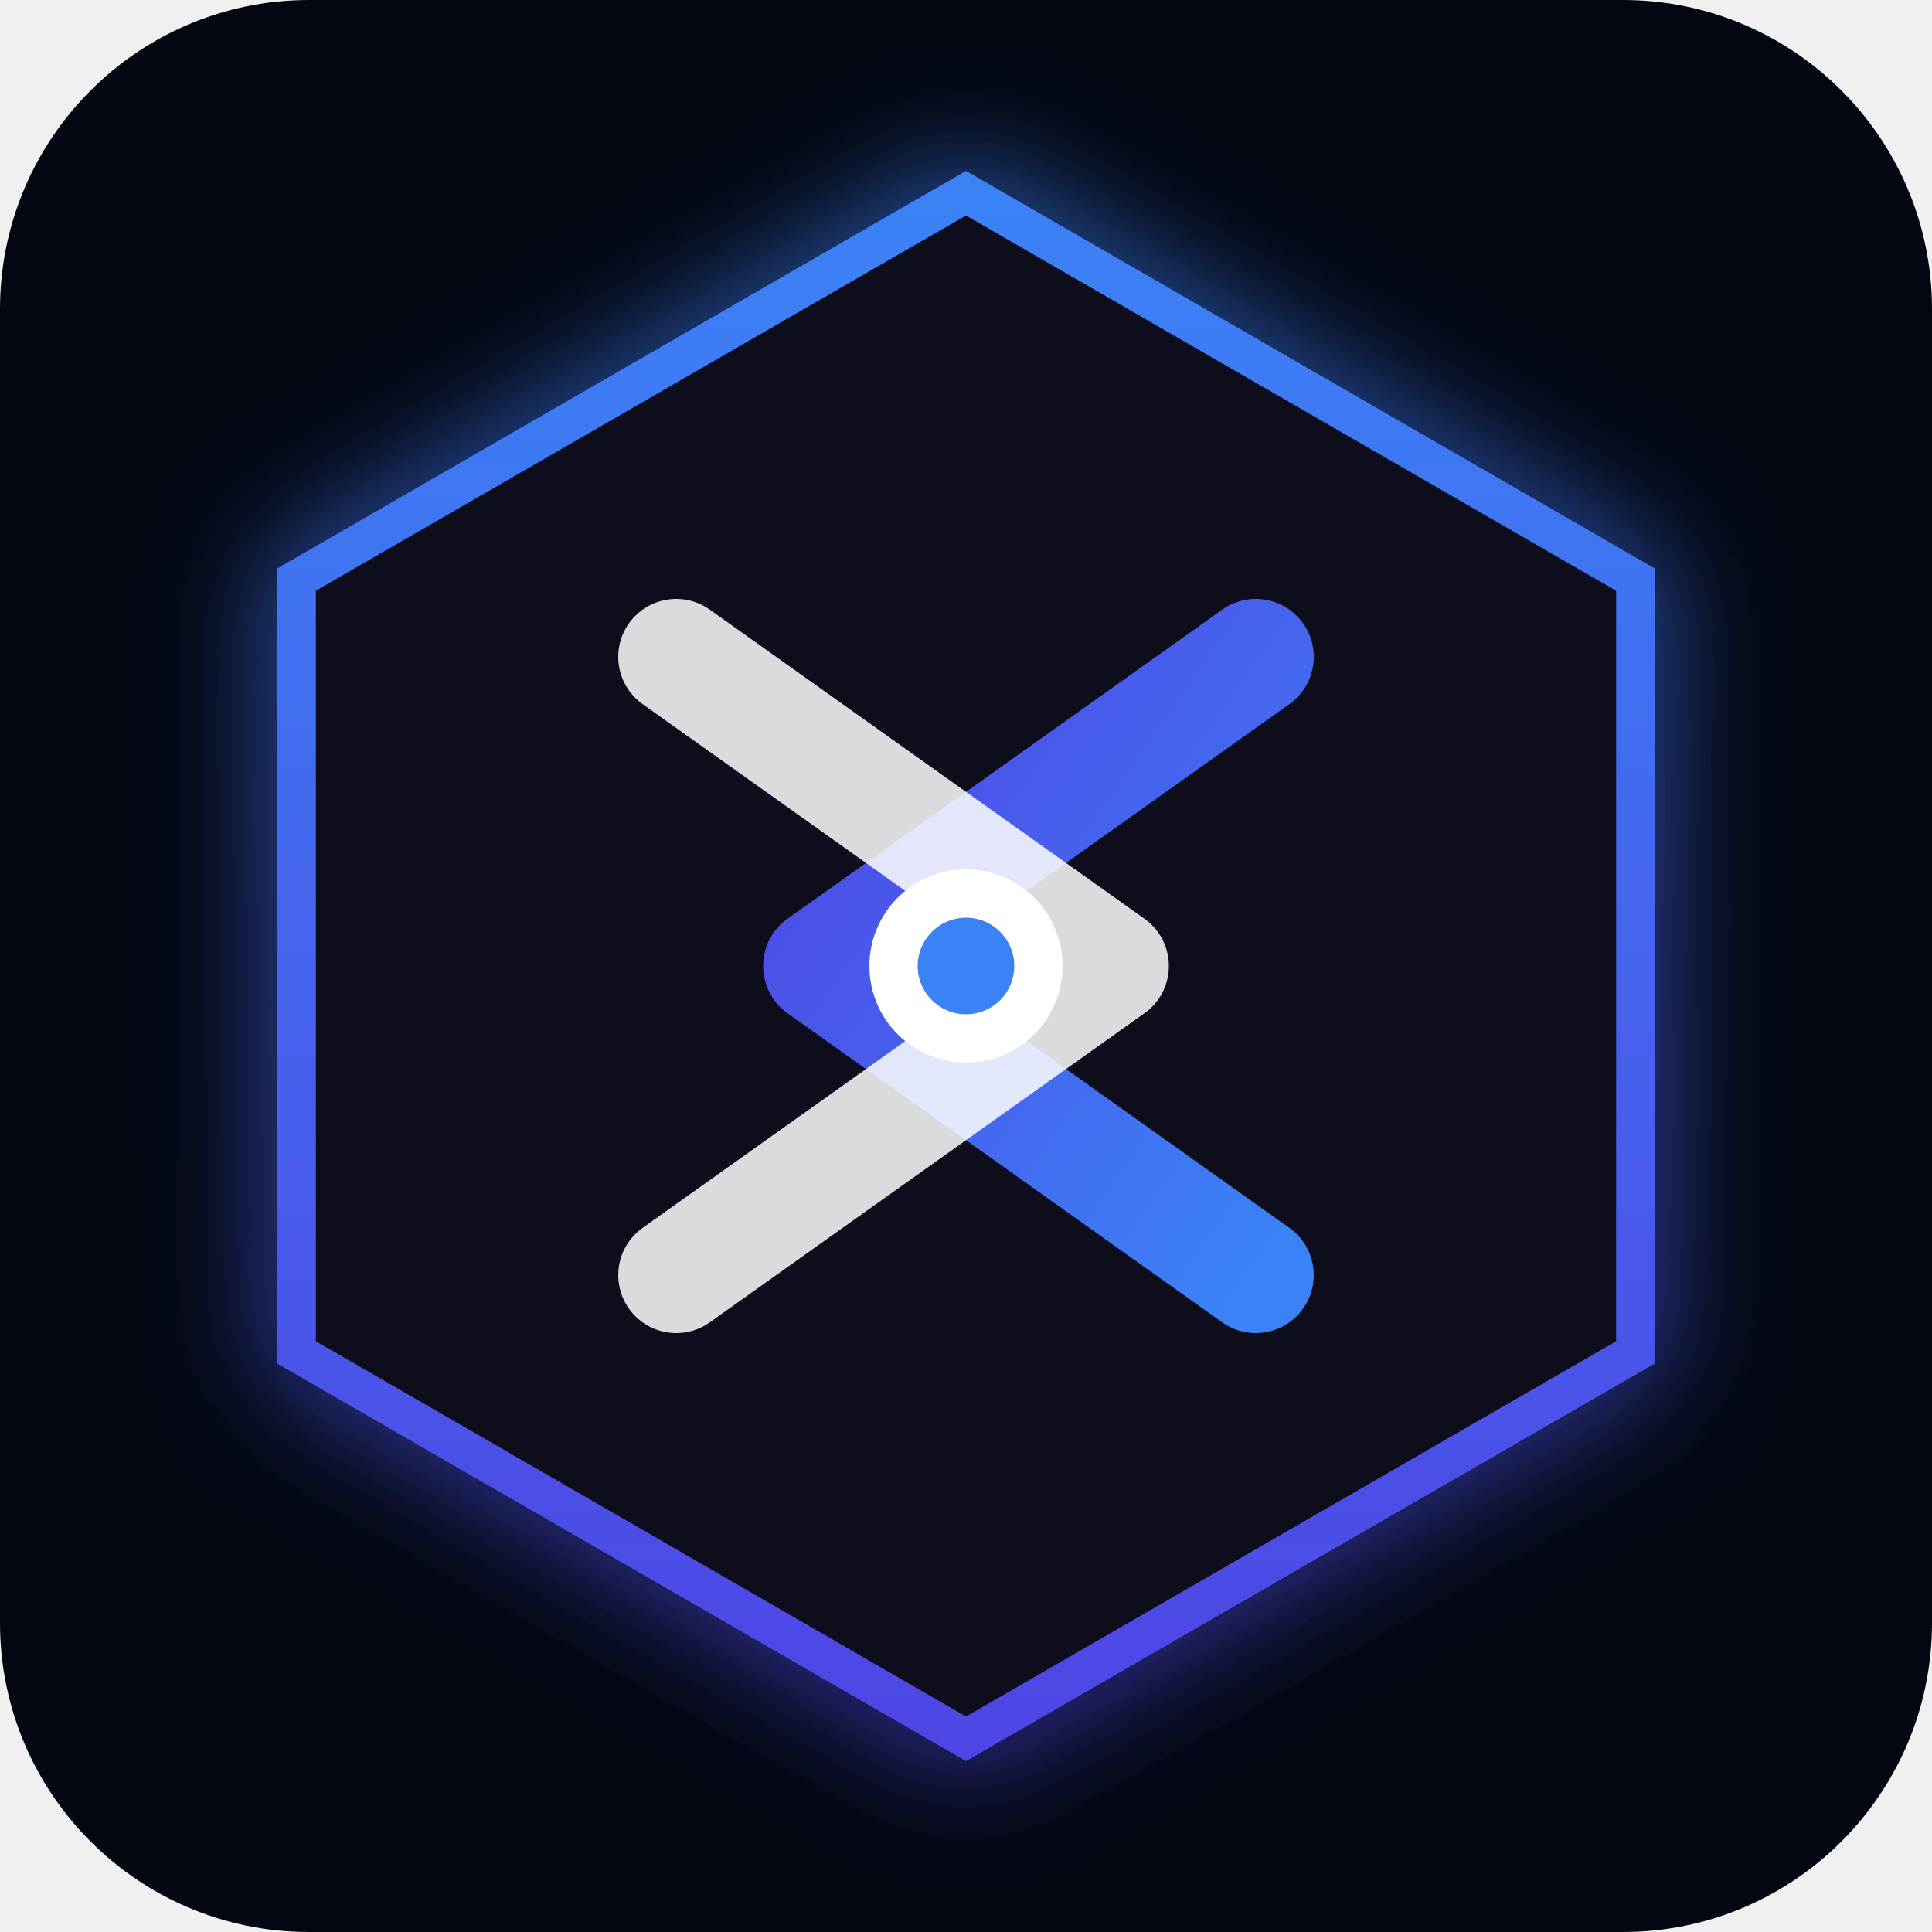
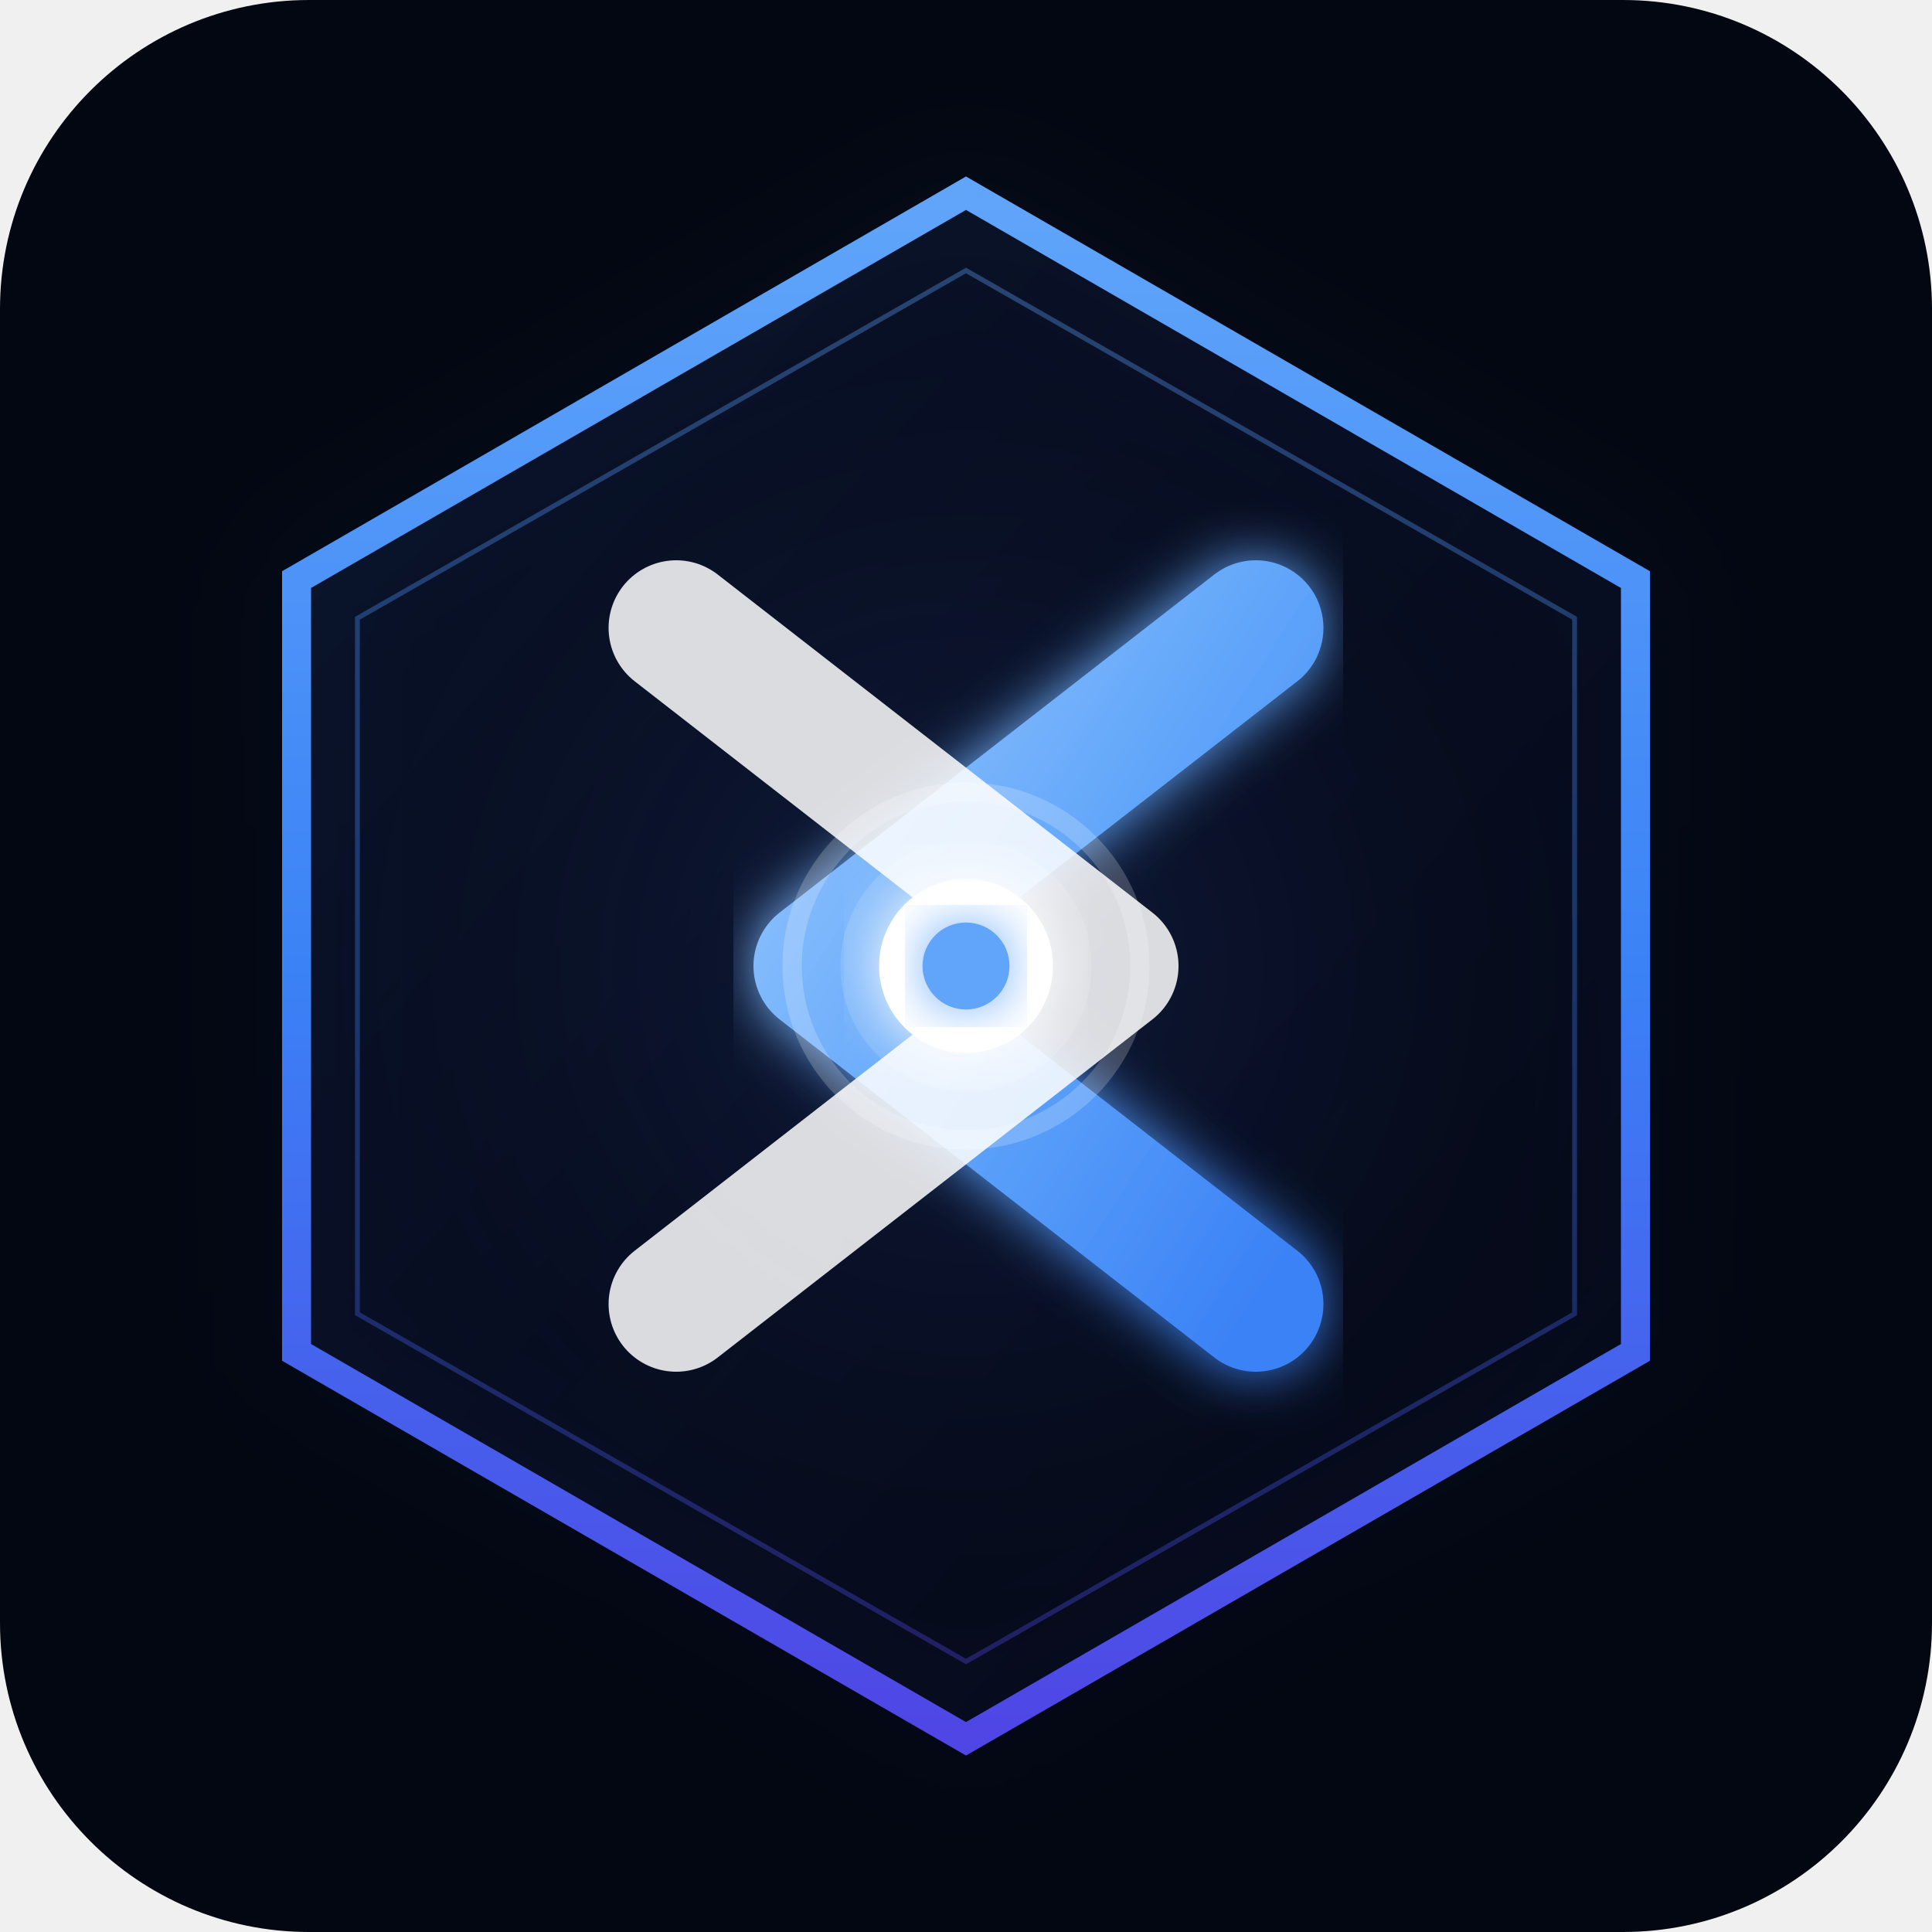
<svg xmlns="http://www.w3.org/2000/svg" viewBox="0 0 200 200">
  <defs>
-     <filter id="glow" x="-20%" y="-20%" width="140%" height="140%">
+     <filter id="glow" x="-40%" y="-40%" width="180%" height="180%">
      <feGaussianBlur stdDeviation="6" result="blur" />
      <feMerge>
        <feMergeNode in="blur" />
        <feMergeNode in="SourceGraphic" />
      </feMerge>
    </filter>
+     <filter id="softGlow" x="-20%" y="-20%" width="140%" height="140%">
+       <feGaussianBlur stdDeviation="3" result="blur" />
+       <feMerge>
+         <feMergeNode in="blur" />
+         <feMergeNode in="SourceGraphic" />
+       </feMerge>
+     </filter>
    <linearGradient id="hexGrad" x1="0%" y1="0%" x2="0%" y2="100%">
-       <stop offset="0%" stop-color="#3b82f6" />
+       <stop offset="0%" stop-color="#60a5fa" />
+       <stop offset="50%" stop-color="#3b82f6" />
      <stop offset="100%" stop-color="#4f46e5" />
    </linearGradient>
+     <linearGradient id="hexFill" x1="0%" y1="0%" x2="100%" y2="100%">
+       <stop offset="0%" stop-color="#3b82f6" stop-opacity="0.1" />
+       <stop offset="100%" stop-color="#4f46e5" stop-opacity="0.02" />
+     </linearGradient>
    <linearGradient id="iconGrad" x1="0%" y1="0%" x2="100%" y2="100%">
-       <stop offset="0%" stop-color="#4f46e5" />
+       <stop offset="0%" stop-color="#93c5fd" />
+       <stop offset="50%" stop-color="#60a5fa" />
      <stop offset="100%" stop-color="#3b82f6" />
    </linearGradient>
+     <radialGradient id="centerGlow" cx="50%" cy="50%" r="50%">
+       <stop offset="0%" stop-color="#3b82f6" stop-opacity="0.15" />
+       <stop offset="100%" stop-color="#030712" stop-opacity="0" />
+     </radialGradient>
  </defs>
  <rect width="100%" height="100%" fill="#030712" rx="32" />
-   <polygon points="100,20 169.3,60 169.3,140 100,180 30.7,140 30.7,60" fill="#080e1a" stroke="url(#hexGrad)" stroke-width="4" filter="url(#glow)" />
-   <path d="M 130,68 L 85,100 L 130,132" fill="none" stroke="url(#iconGrad)" stroke-width="12" stroke-linecap="round" stroke-linejoin="round" />
-   <path d="M 70,132 L 115,100 L 70,68" fill="none" stroke="#FFFFFF" stroke-width="12" stroke-linecap="round" stroke-linejoin="round" opacity="0.85" />
-   <circle cx="100" cy="100" r="10" fill="#FFFFFF" />
-   <circle cx="100" cy="100" r="5" fill="#3b82f6" />
+   <circle cx="100" cy="100" r="70" fill="url(#centerGlow)" />
+   <polygon points="100,20 169.3,60 169.3,140 100,180 30.7,140 30.7,60" fill="none" stroke="url(#hexGrad)" stroke-width="0.8" opacity="0.3" filter="url(#glow)" />
+   <polygon points="100,20 169.3,60 169.3,140 100,180 30.7,140 30.7,60" fill="url(#hexFill)" stroke="url(#hexGrad)" stroke-width="3" />
+   <polygon points="100,28 163,64 163,136 100,172 37,136 37,64" fill="none" stroke="url(#hexGrad)" stroke-width="0.5" opacity="0.35" />
+   <path d="M 130,65 L 85,100 L 130,135" fill="none" stroke="url(#iconGrad)" stroke-width="14" stroke-linecap="round" stroke-linejoin="round" filter="url(#softGlow)" />
+   <path d="M 70,135 L 115,100 L 70,65" fill="none" stroke="#FFFFFF" stroke-width="14" stroke-linecap="round" stroke-linejoin="round" opacity="0.85" />
+   <circle cx="100" cy="100" r="18" fill="none" stroke="#FFFFFF" stroke-width="2" opacity="0.2" />
+   <circle cx="100" cy="100" r="13" fill="#FFFFFF" opacity="0.12" />
+   <circle cx="100" cy="100" r="9" fill="#FFFFFF" filter="url(#softGlow)" />
+   <circle cx="100" cy="100" r="4.5" fill="#60a5fa" filter="url(#softGlow)" />
</svg>
